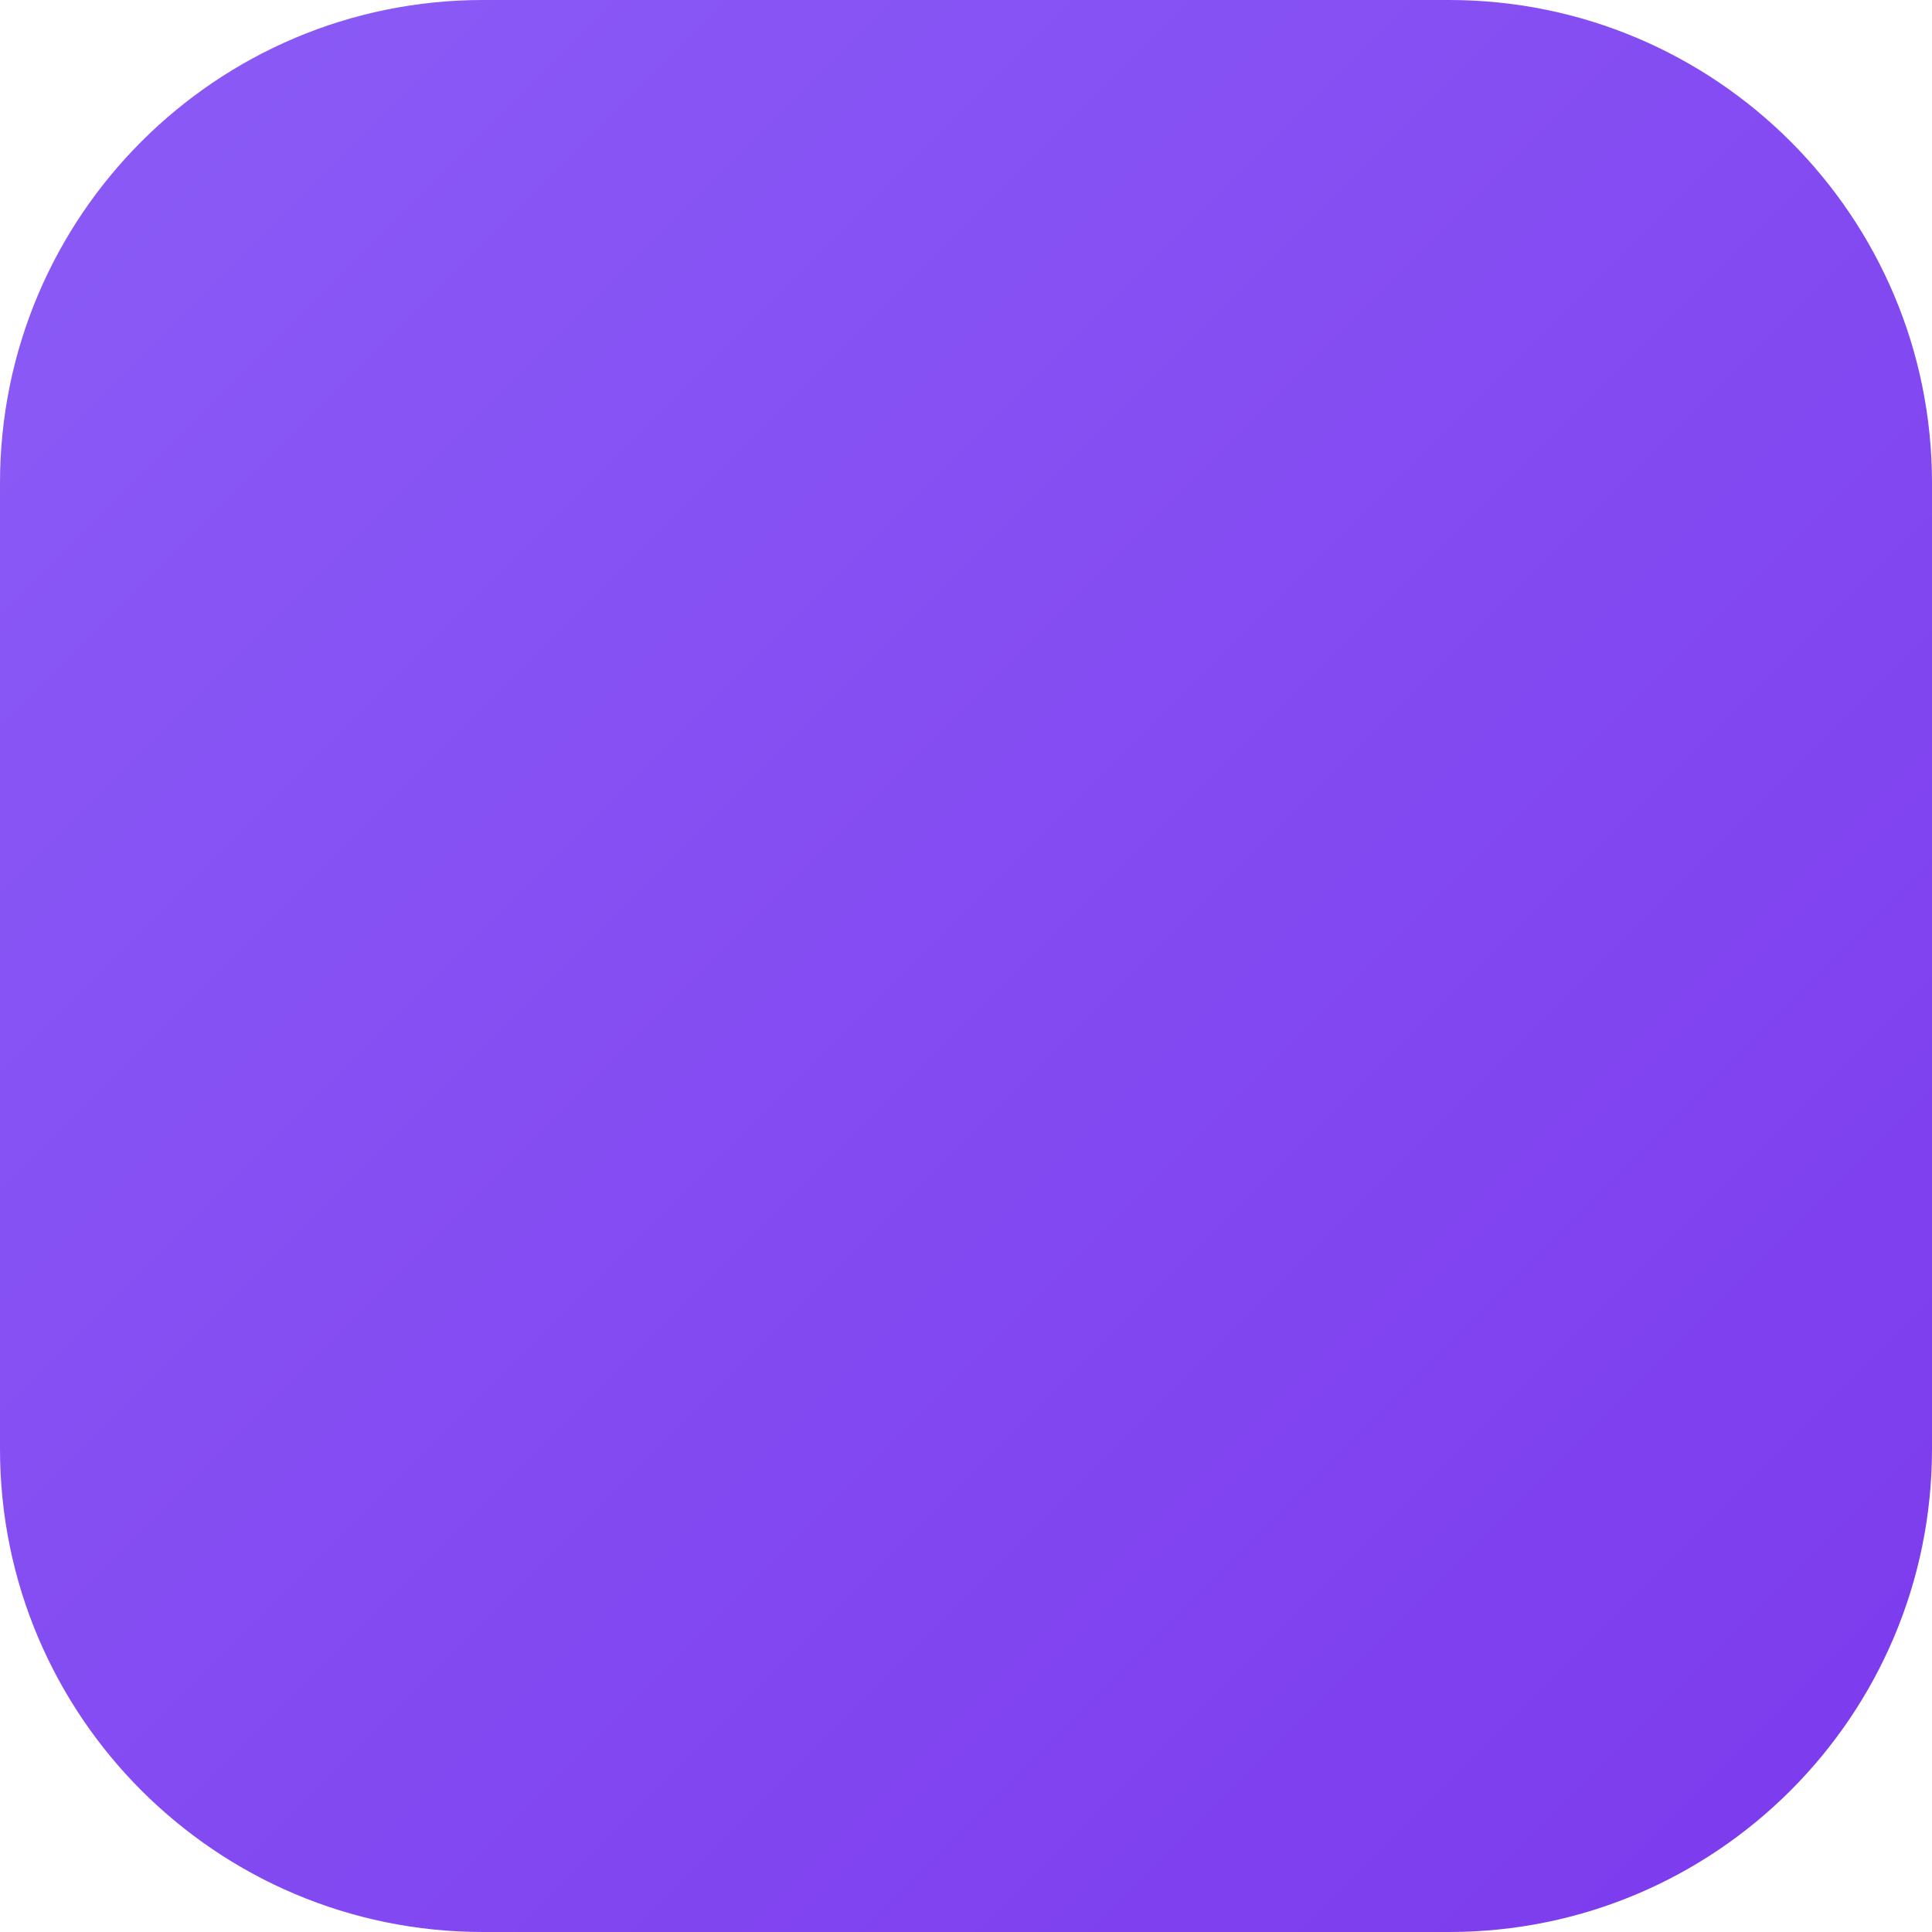
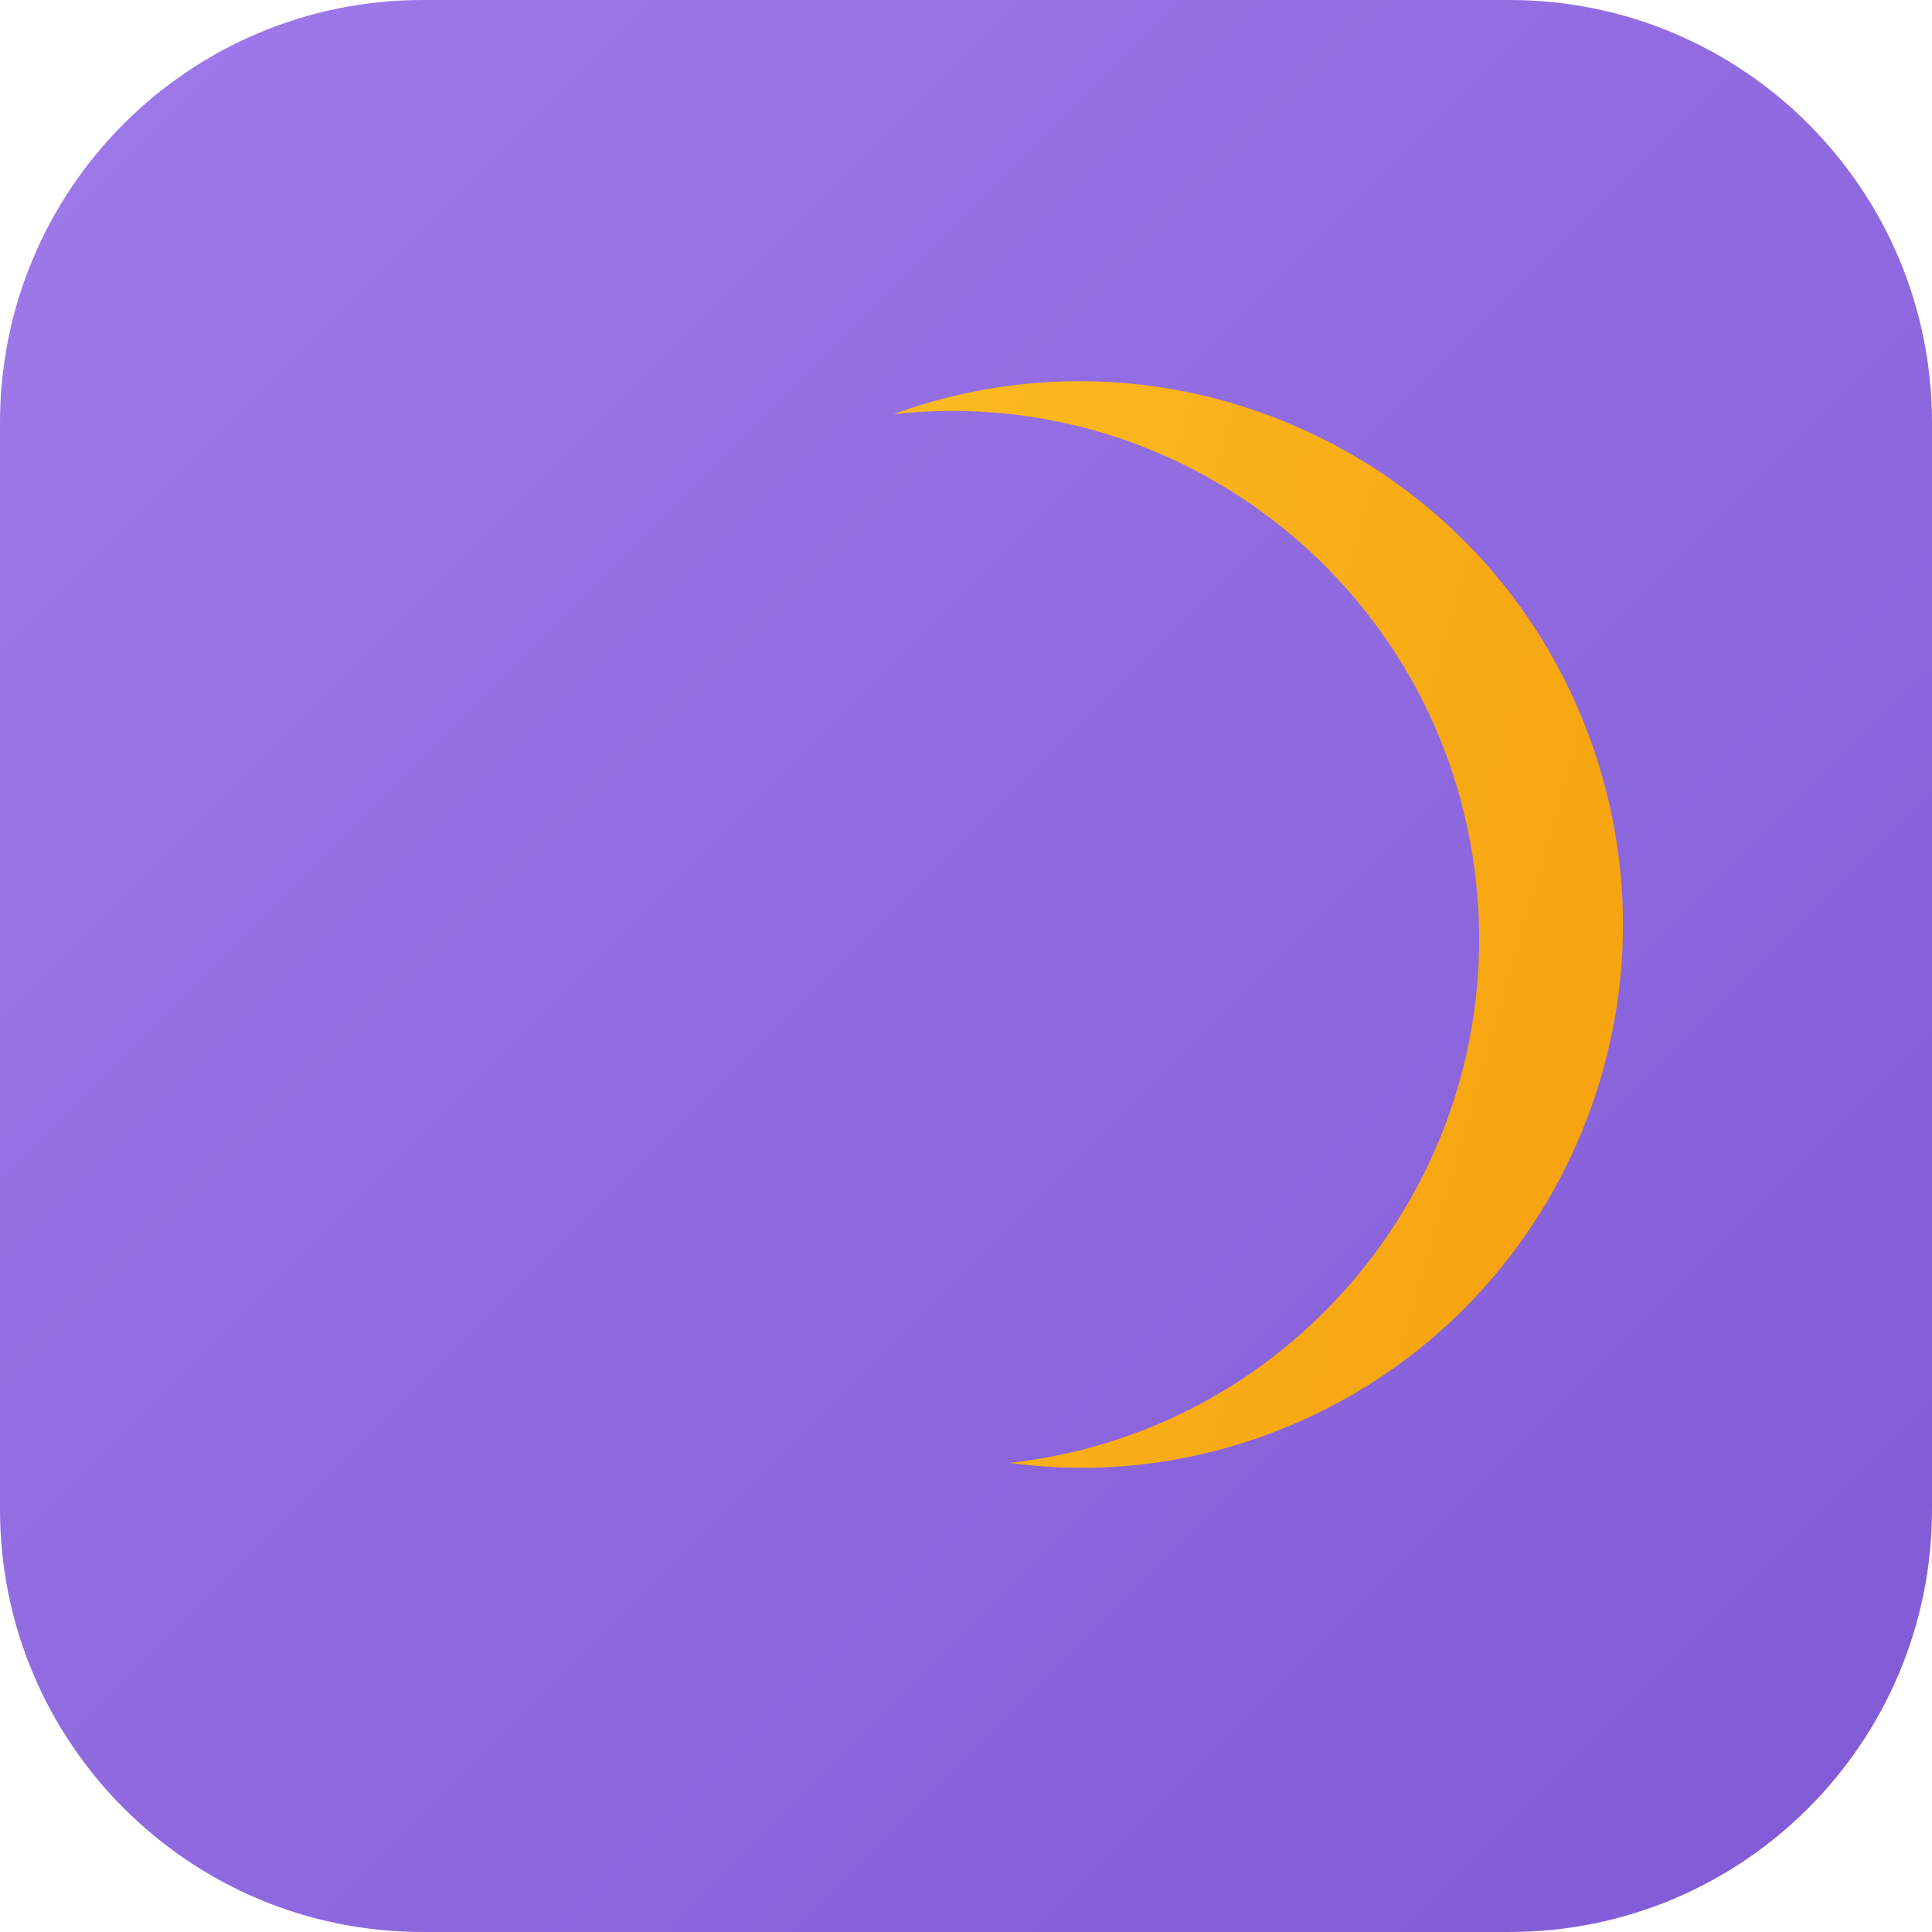
<svg xmlns="http://www.w3.org/2000/svg" viewBox="0 0 32 32" width="32" height="32">
  <defs>
    <linearGradient id="bgGrad" x1="0%" y1="0%" x2="100%" y2="100%">
-       <stop offset="0%" stop-color="#8B5CF6" />
-       <stop offset="100%" stop-color="#7C3AED" />
+       <stop offset="0%" stop-color="#9F7AEA" />
+       <stop offset="100%" stop-color="#805AD5" />
    </linearGradient>
    <linearGradient id="moonGrad" x1="0%" y1="0%" x2="100%" y2="100%">
-       <stop offset="0%" stop-color="#FDE68A" />
-       <stop offset="100%" stop-color="#FCD34D" />
+       <stop offset="0%" stop-color="#FBBF24" />
+       <stop offset="100%" stop-color="#F59E0B" />
    </linearGradient>
  </defs>
-   <rect x="0" y="0" width="32" height="32" rx="8" fill="url(#bgGrad)" />
-   <path d="M20 6a10 10 0 1 0 0 20 7.5 7.5 0 0 1 0-20z" fill="url(#moonGrad)" transform="rotate(-25 16 16)" />
+   <rect x="0" y="0" width="32" height="32" rx="7" fill="url(#bgGrad)" />
+   <g transform="translate(16 16) rotate(-20) translate(-16 -16)">
+     <path d="M18 7c4.97 0 9 4.03 9 9s-4.03 9-9 9c-1.5 0-2.9-.37-4.14-1.02A7 7 0 0 0 18 7z" fill="url(#moonGrad)" />
+   </g>
</svg>
